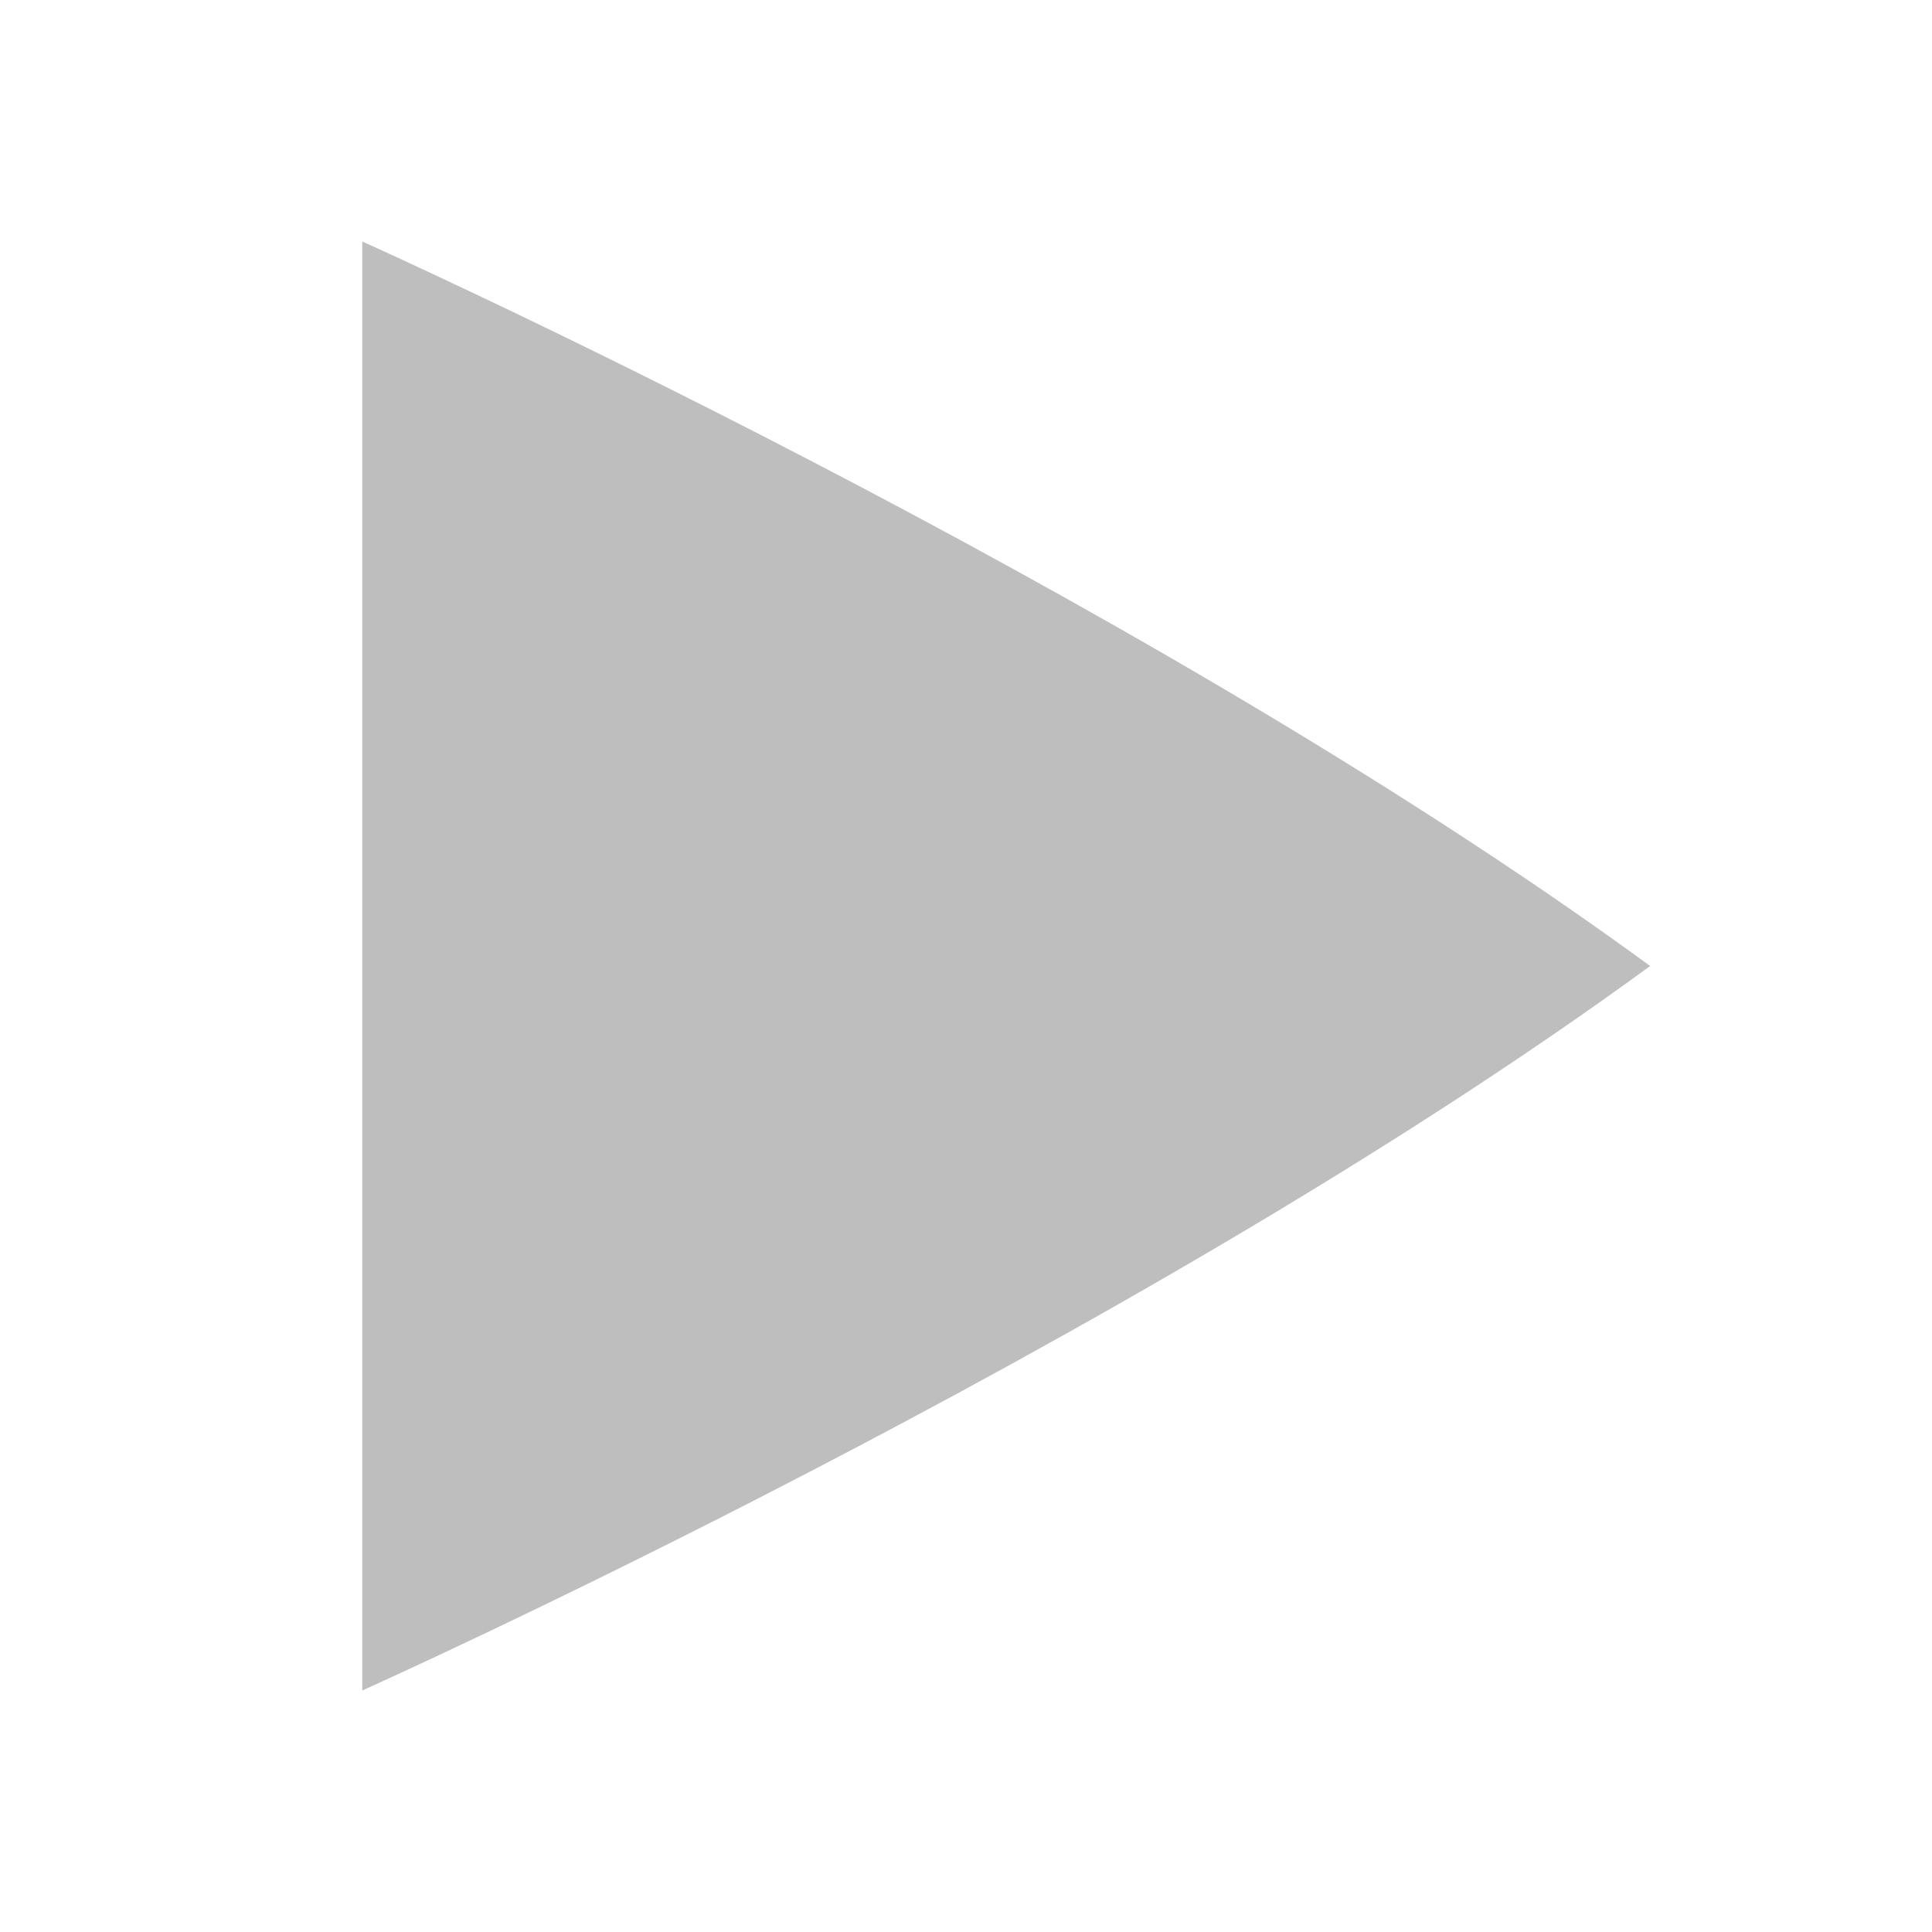
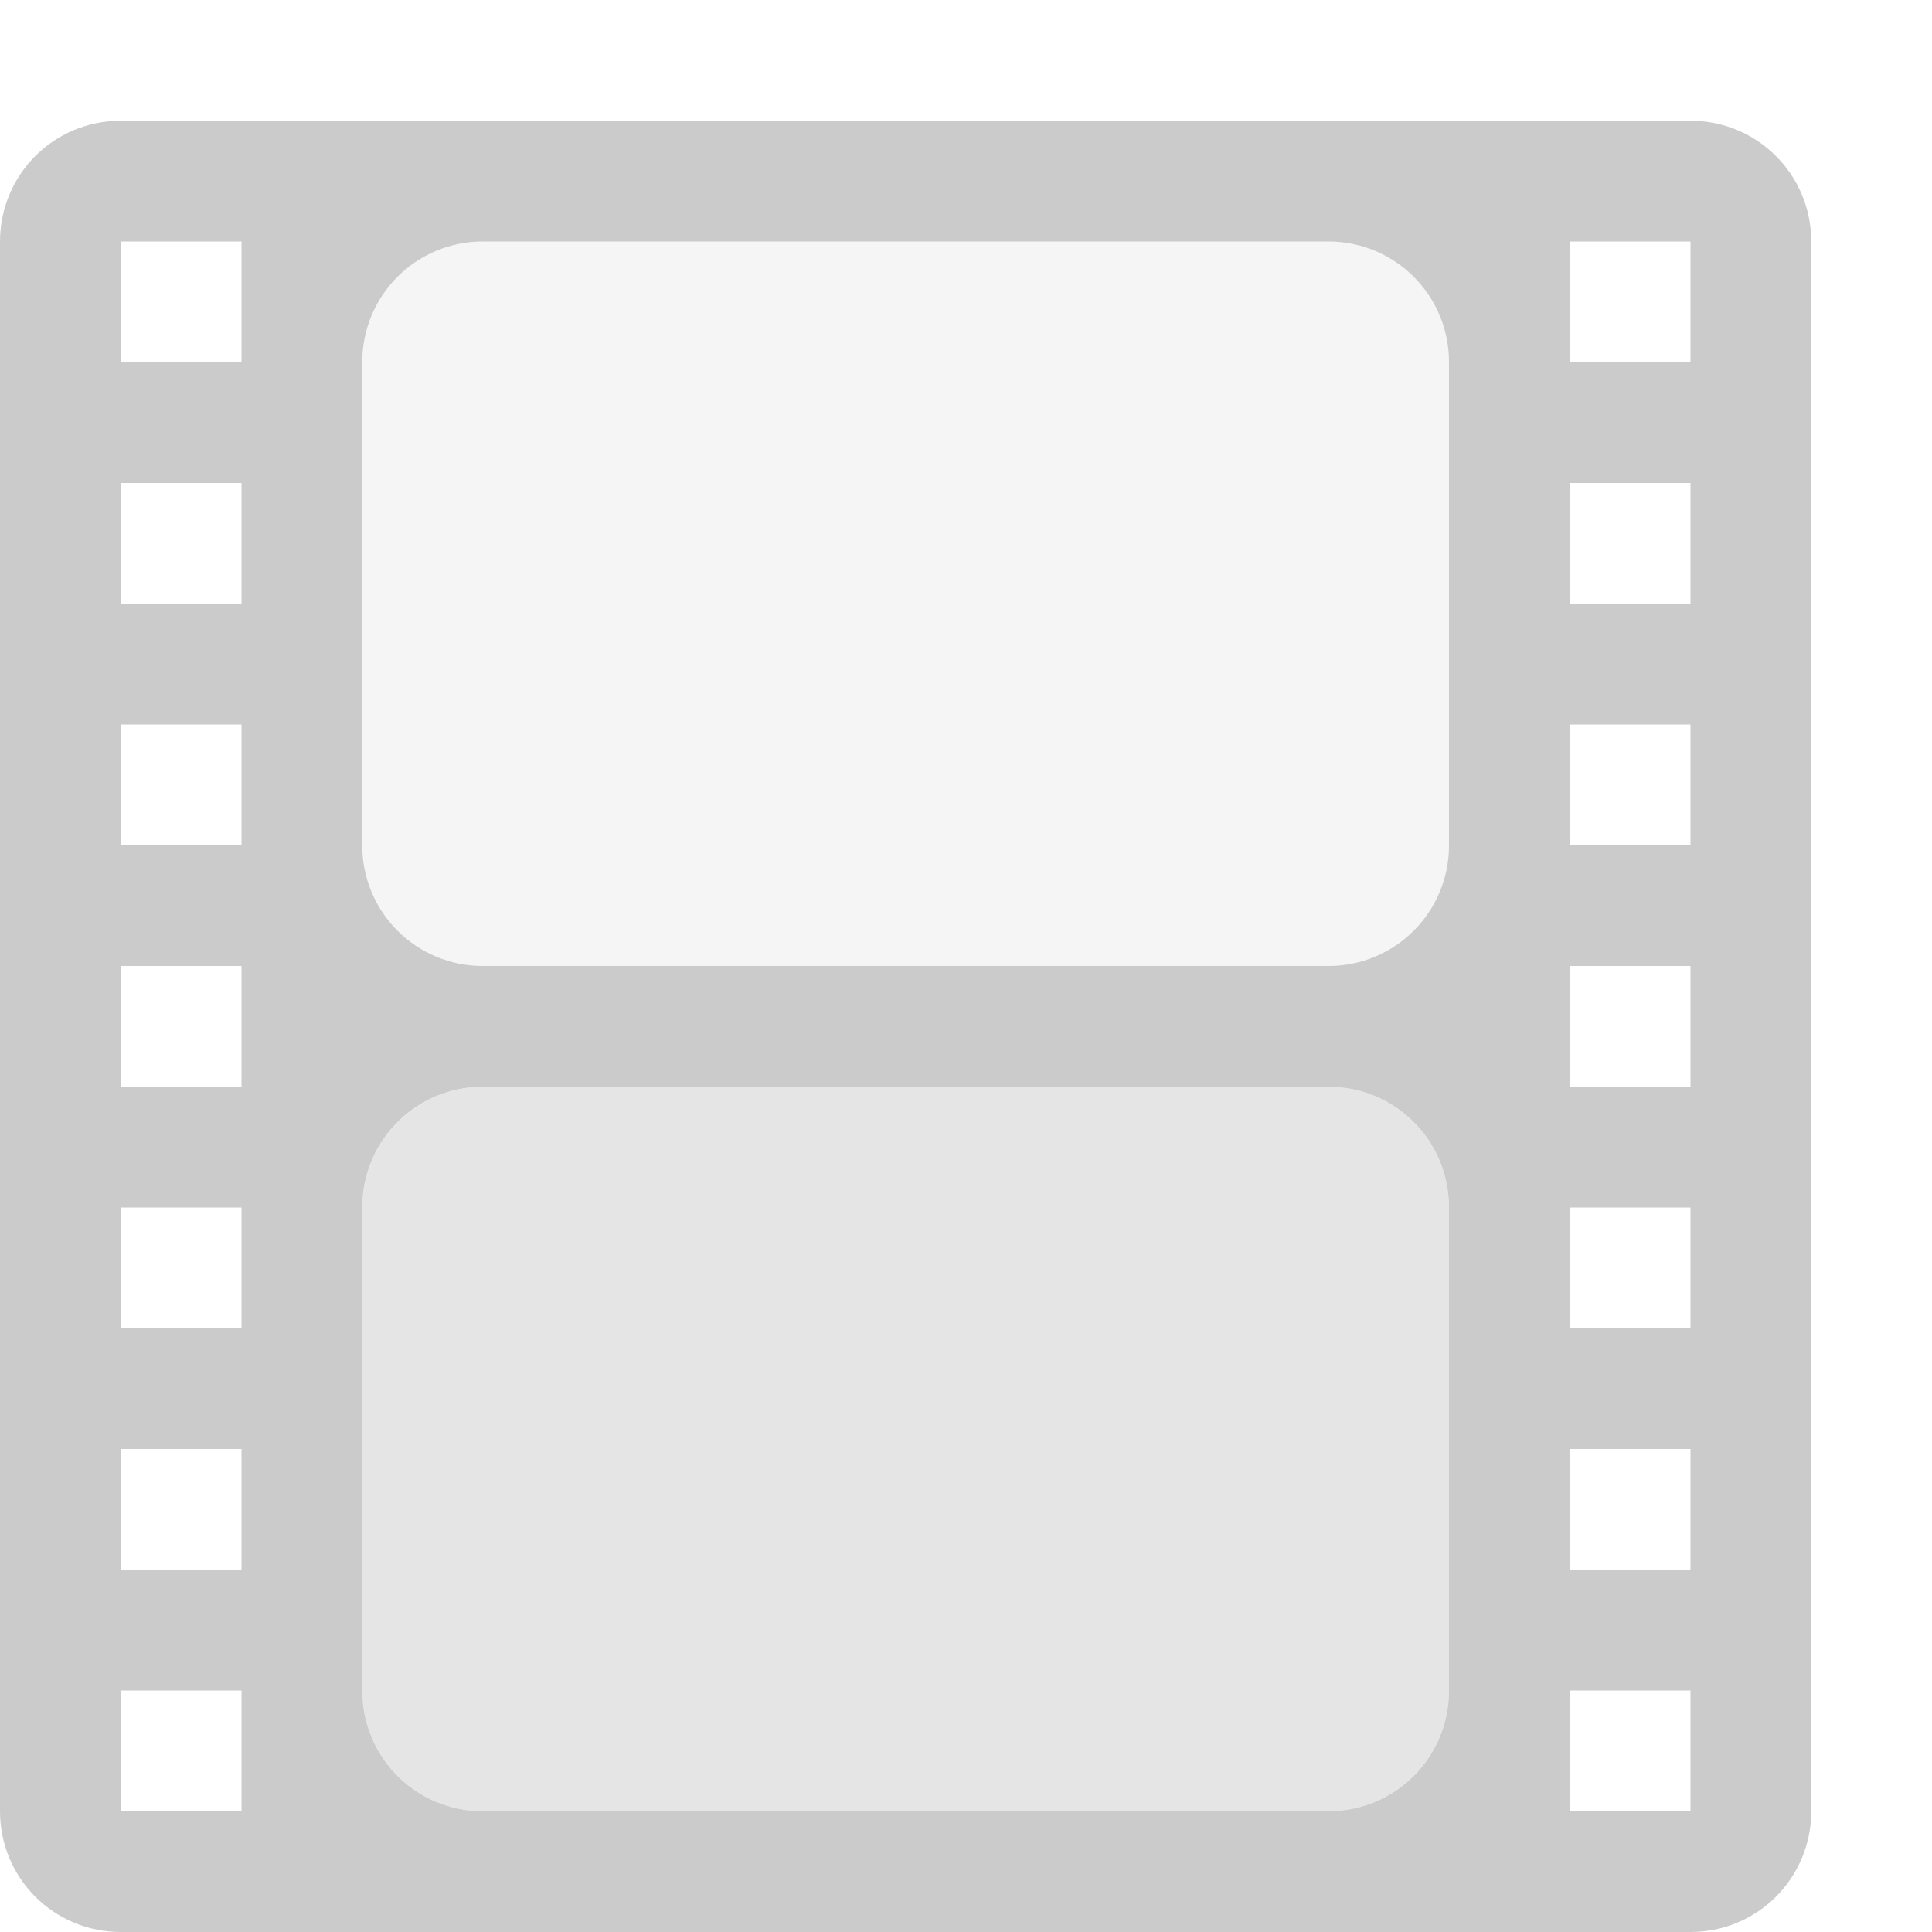
<svg xmlns="http://www.w3.org/2000/svg" version="1.1" viewBox="0 0 16 16">
-   <g transform="translate(-612 -260)">
-     <path d="m615 262v12s6.333-2.833 10.666-6c-4.333-3.167-10.666-6-10.666-6z" fill="#bebebe" />
+   <g fill="#bebebe">
+     <path d="m1 1c-0.554 0-1 0.446-1 1v13c0 0.554 0.446 1 1 1h13c0.554 0 1-0.446 1-1v-13c0-0.554-0.446-1-1-1zm0 1h1v1h-1zm3 0h7c0.554 0 1 0.446 1 1v4c0 0.554-0.446 1-1 1h-7c-0.554 0-1-0.446-1-1v-4c0-0.554 0.446-1 1-1zm9 0h1v1h-1zm-12 2h1v1h-1zm12 0h1v1h-1zm-12 2h1v1h-1zm12 0h1v1h-1zm-12 2h1v1h-1zm12 0h1v1h-1zm-9 1h7c0.554 0 1 0.446 1 1v4c0 0.554-0.446 1-1 1h-7c-0.554 0-1-0.446-1-1v-4c0-0.554 0.446-1 1-1zm-3 1h1v1h-1zm12 0h1v1h-1zm-12 2h1v1h-1zm12 0h1v1h-1zm-12 2h1v1h-1zm12 0h1v1h-1z" opacity=".8" />
+     <rect x="3" y="2" width="9" height="6" rx="1" ry="1" opacity=".15" />
+     <rect x="3" y="9" width="9" height="6" rx="1" ry="1" opacity=".4" />
  </g>
</svg>
